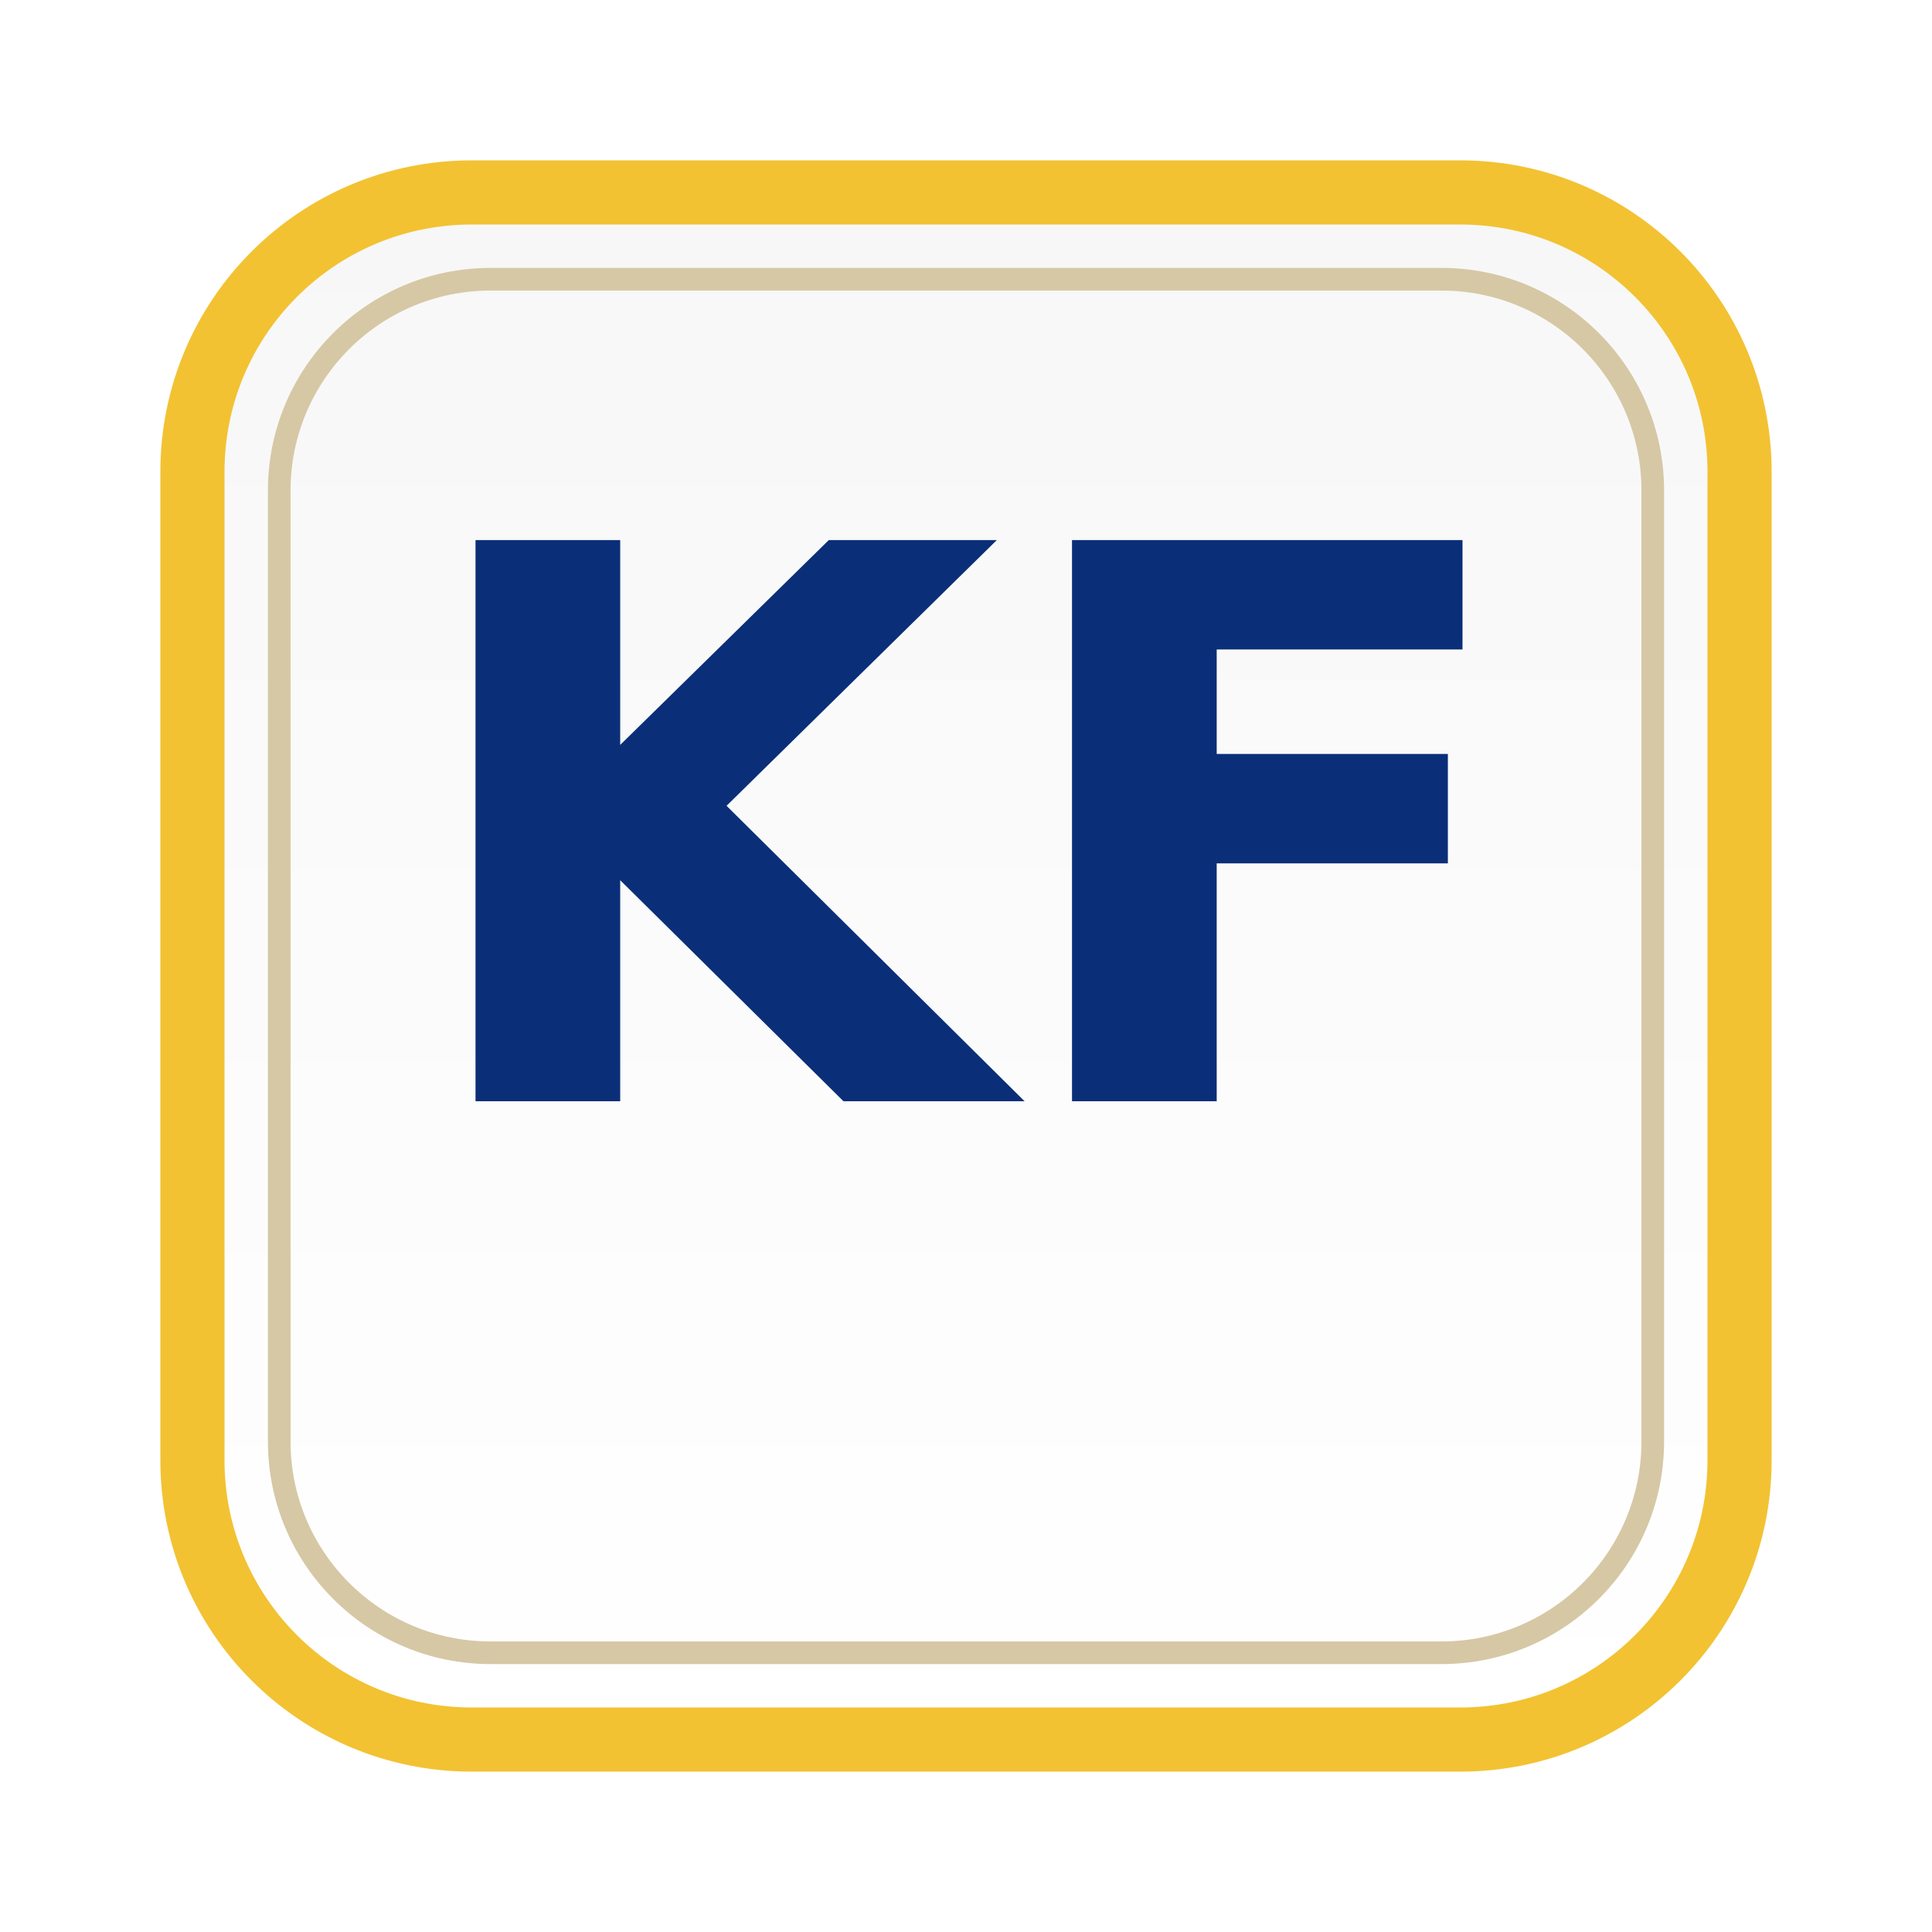
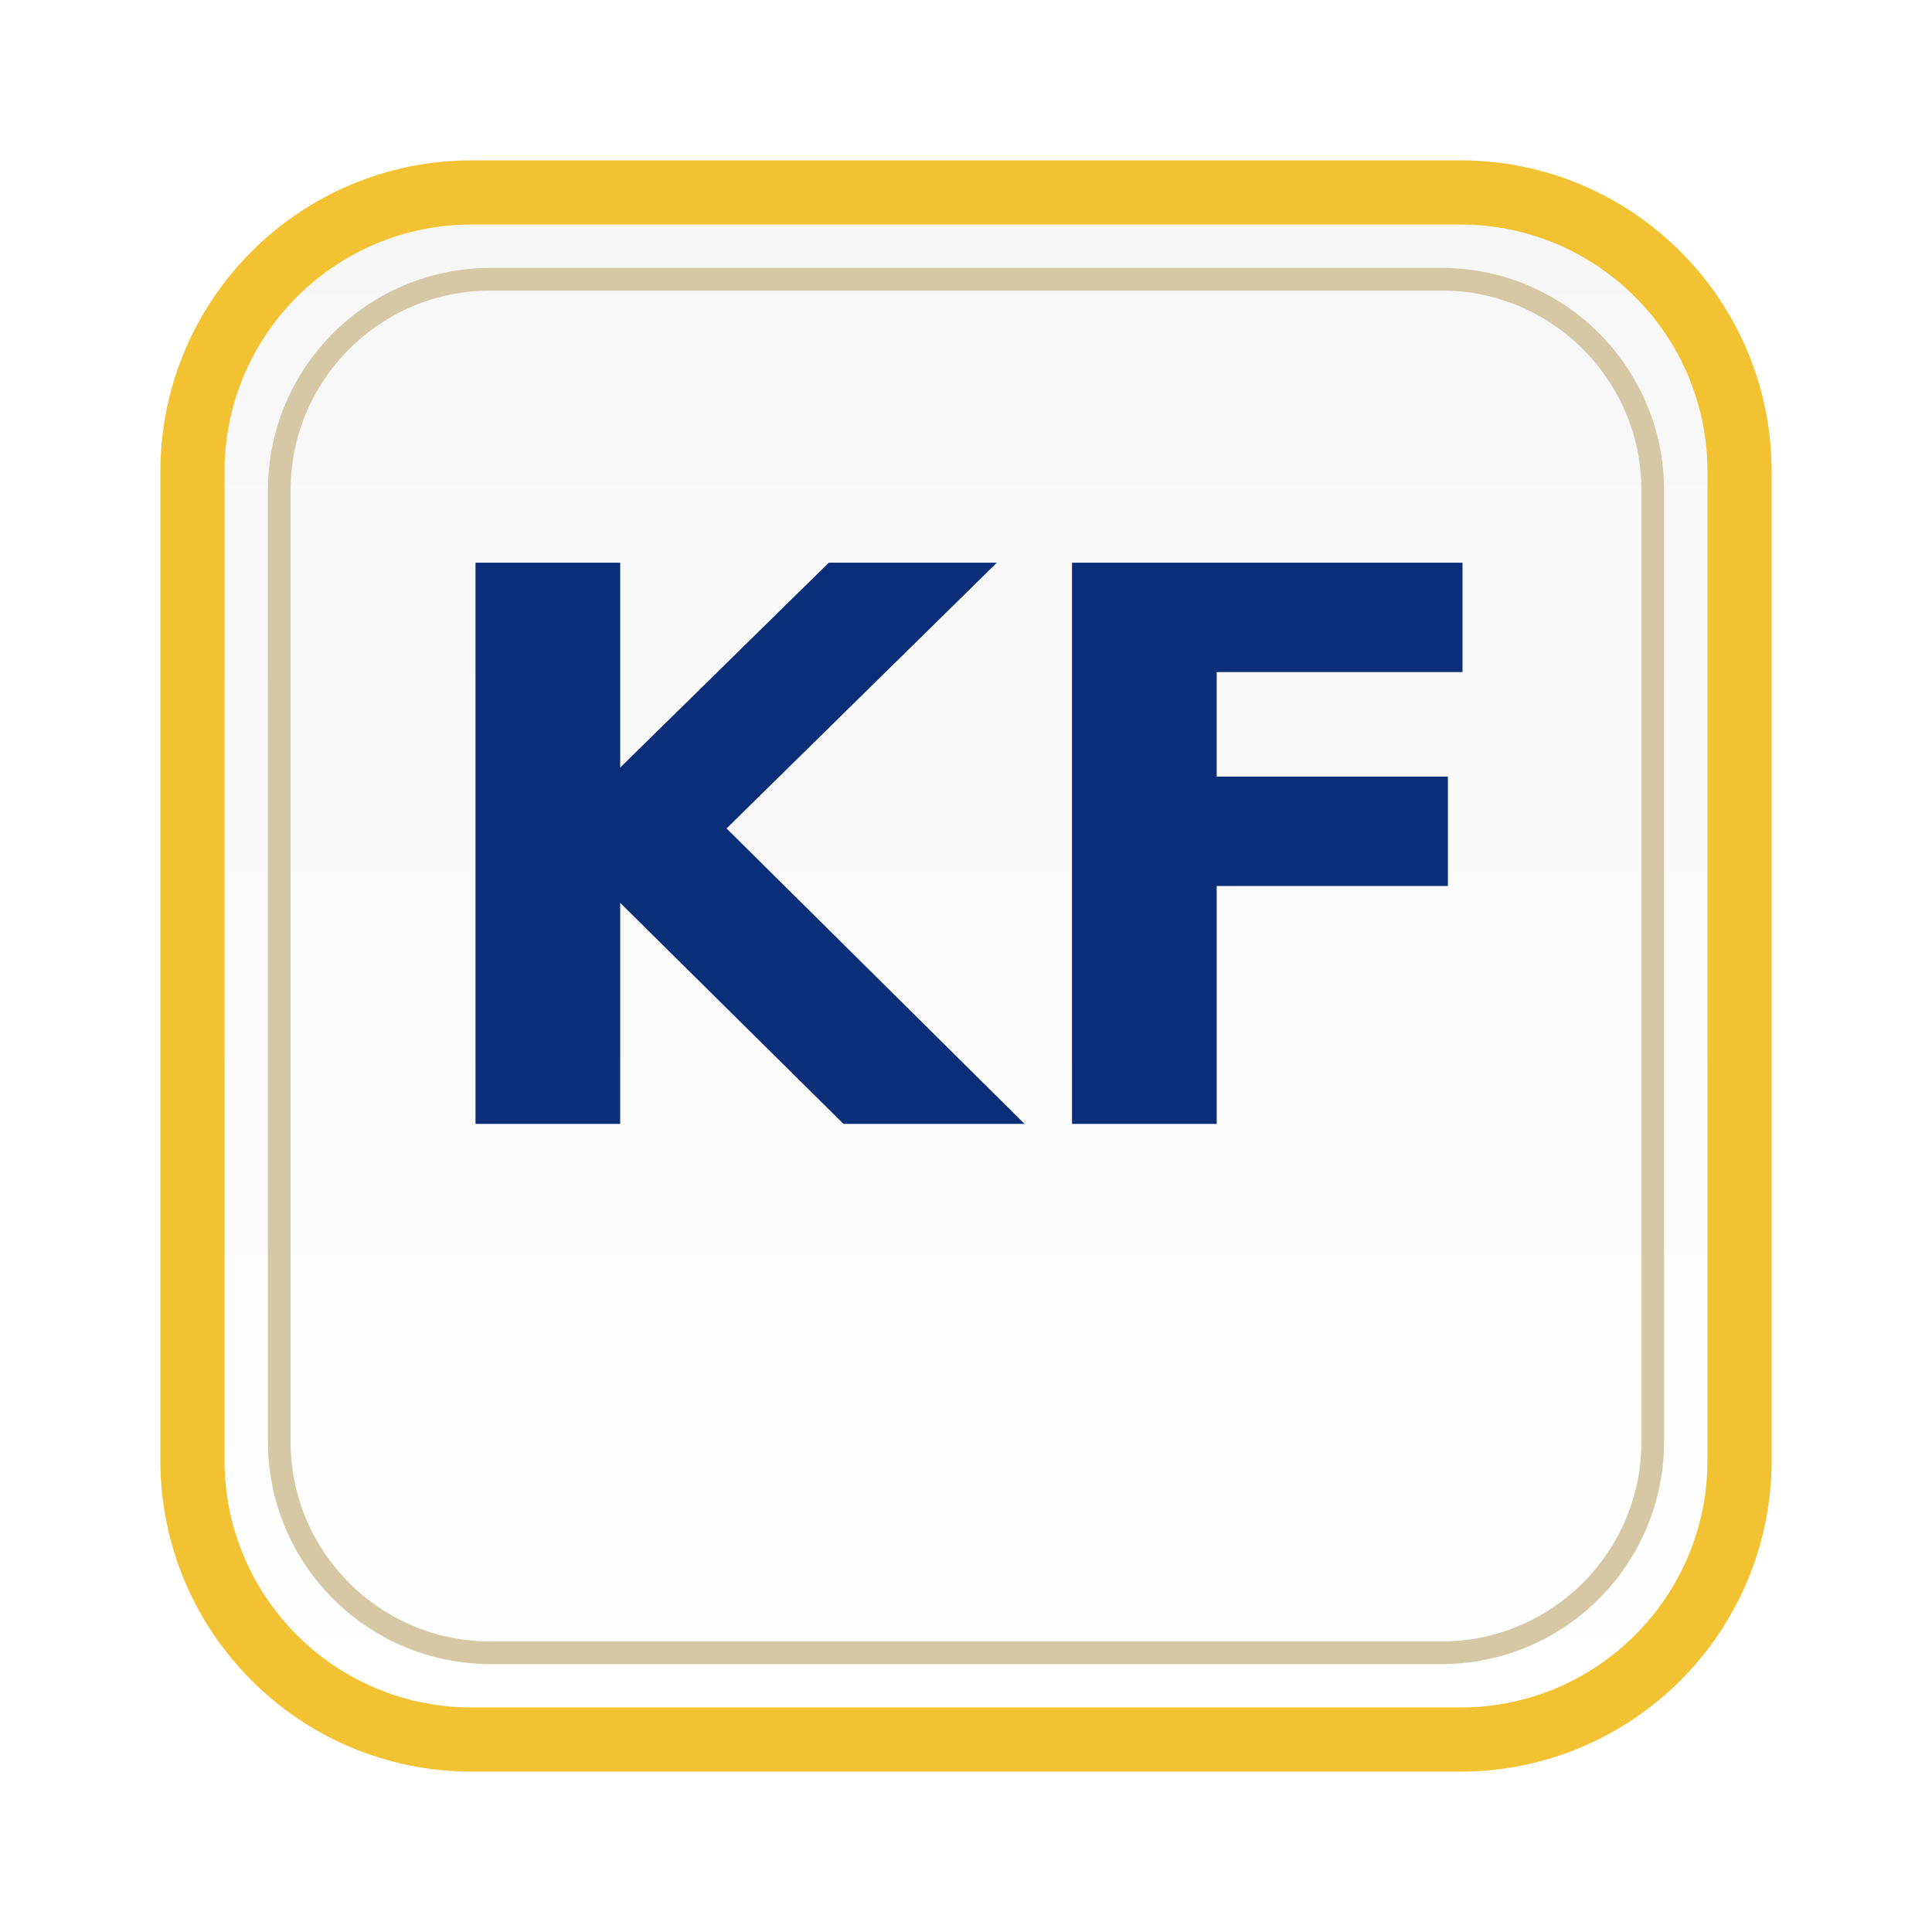
<svg xmlns="http://www.w3.org/2000/svg" width="512" height="512" viewBox="0 0 512 512">
  <defs>
    <linearGradient id="bg" x1="0" x2="0" y1="0" y2="1">
      <stop offset="0%" stop-color="#f7f7f7" />
      <stop offset="100%" stop-color="#ffffff" />
    </linearGradient>
  </defs>
  <rect x="51" y="51" width="410" height="410" rx="74" fill="url(#bg)" stroke="#f2c232" stroke-width="17" />
  <rect x="74" y="74" width="364" height="364" rx="56" fill="none" stroke="#d6c8a5" stroke-width="6" />
-   <text x="256.0" y="291.84" text-anchor="middle" font-family="DejaVu Sans, Arial, sans-serif" font-size="204" font-weight="700" fill="#0a2f78">KF</text>
+   <text x="256.0" y="297.84" text-anchor="middle" font-family="DejaVu Sans, Arial, sans-serif" font-size="204" font-weight="700" fill="#0a2f78">KF</text>
</svg>
